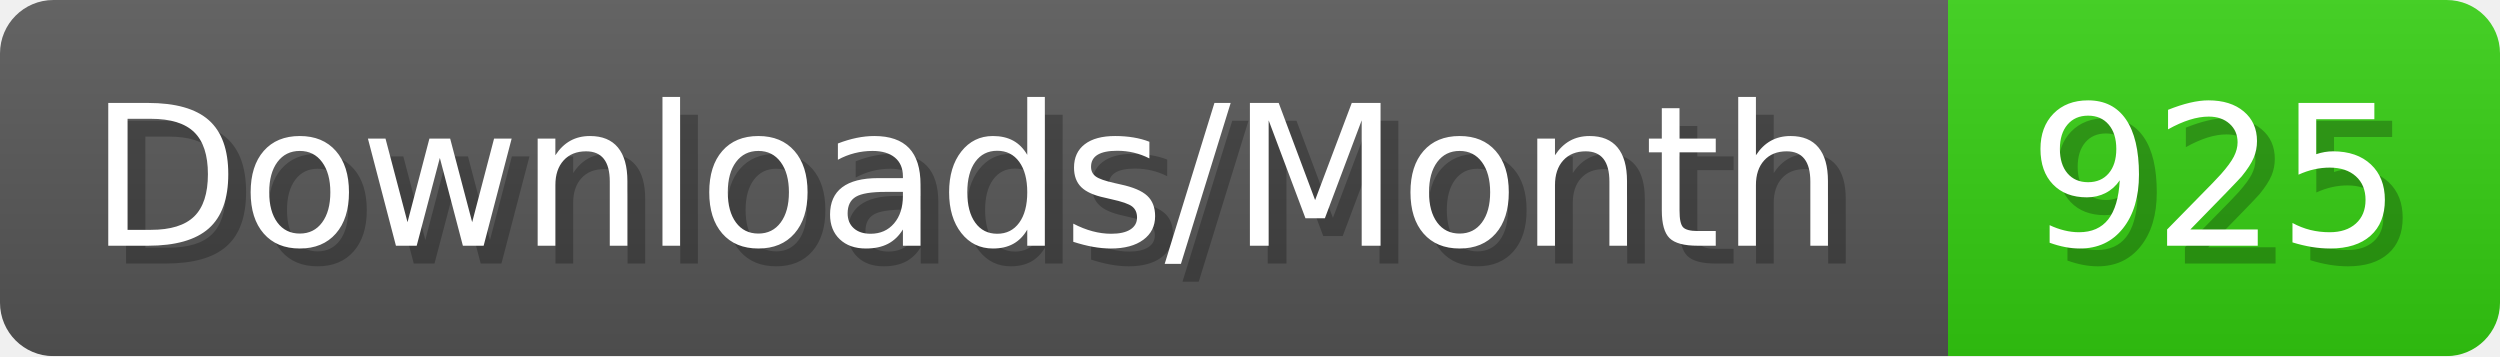
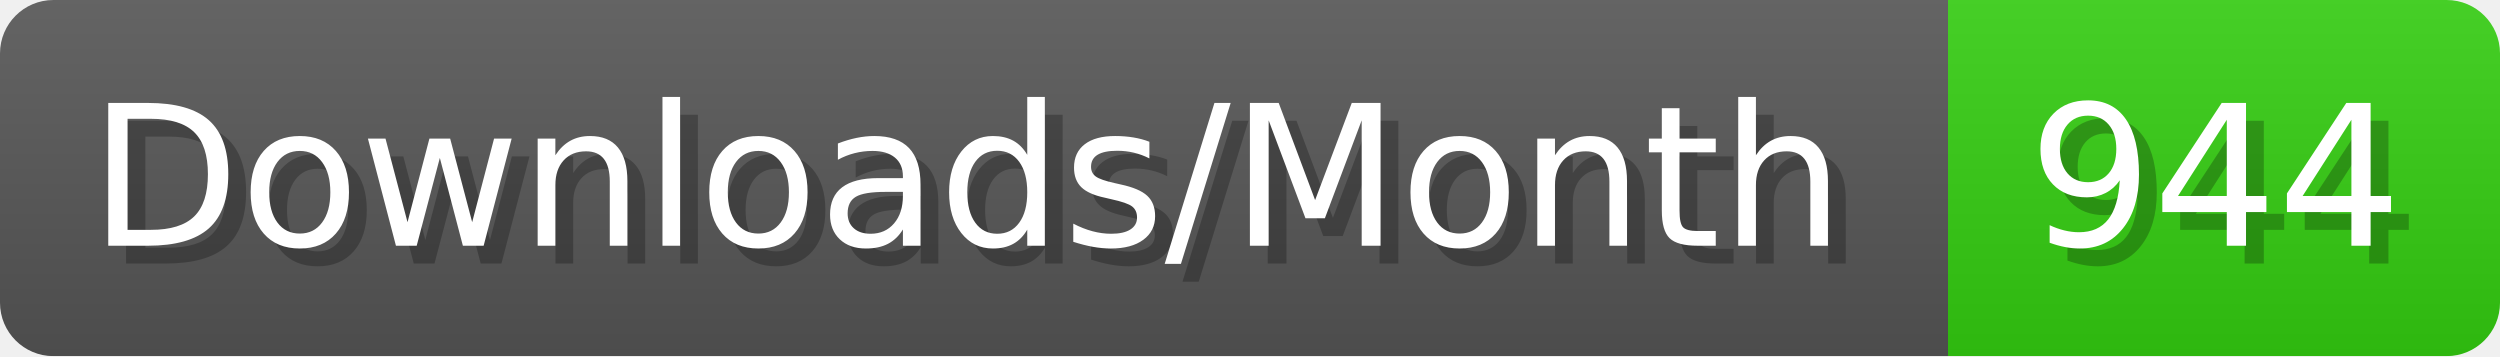
- <svg xmlns="http://www.w3.org/2000/svg" width="140.4" height="20" viewBox="0 0 1404 200" role="img" aria-label="Downloads/Month: 925">
+ <svg xmlns="http://www.w3.org/2000/svg" width="140.4" height="20" viewBox="0 0 1404 200" role="img" aria-label="Downloads/Month: 944">
  <linearGradient id="YlXUI" x2="0" y2="100%">
    <stop offset="0" stop-opacity=".1" stop-color="#EEE" />
    <stop offset="1" stop-opacity=".1" />
  </linearGradient>
  <mask id="JHhop">
    <rect width="1404" height="200" rx="30" fill="#FFF" />
  </mask>
  <g mask="url(#JHhop)">
    <rect width="1094" height="200" fill="#555" />
    <rect width="310" height="200" fill="#3C1" x="1094" />
    <rect width="1404" height="200" fill="url(#YlXUI)" />
  </g>
  <g aria-hidden="true" fill="#fff" text-anchor="start" font-family="Verdana,DejaVu Sans,sans-serif" font-size="110">
    <text x="60" y="148" textLength="994" fill="#000" opacity="0.25">Downloads/Month</text>
    <text x="50" y="138" textLength="994">Downloads/Month</text>
-     <text x="1149" y="148" textLength="210" fill="#000" opacity="0.25">925</text>
-     <text x="1139" y="138" textLength="210">925</text>
+     <text x="1149" y="148" textLength="210" fill="#000" opacity="0.25">944</text>
+     <text x="1139" y="138" textLength="210">944</text>
  </g>
</svg>
